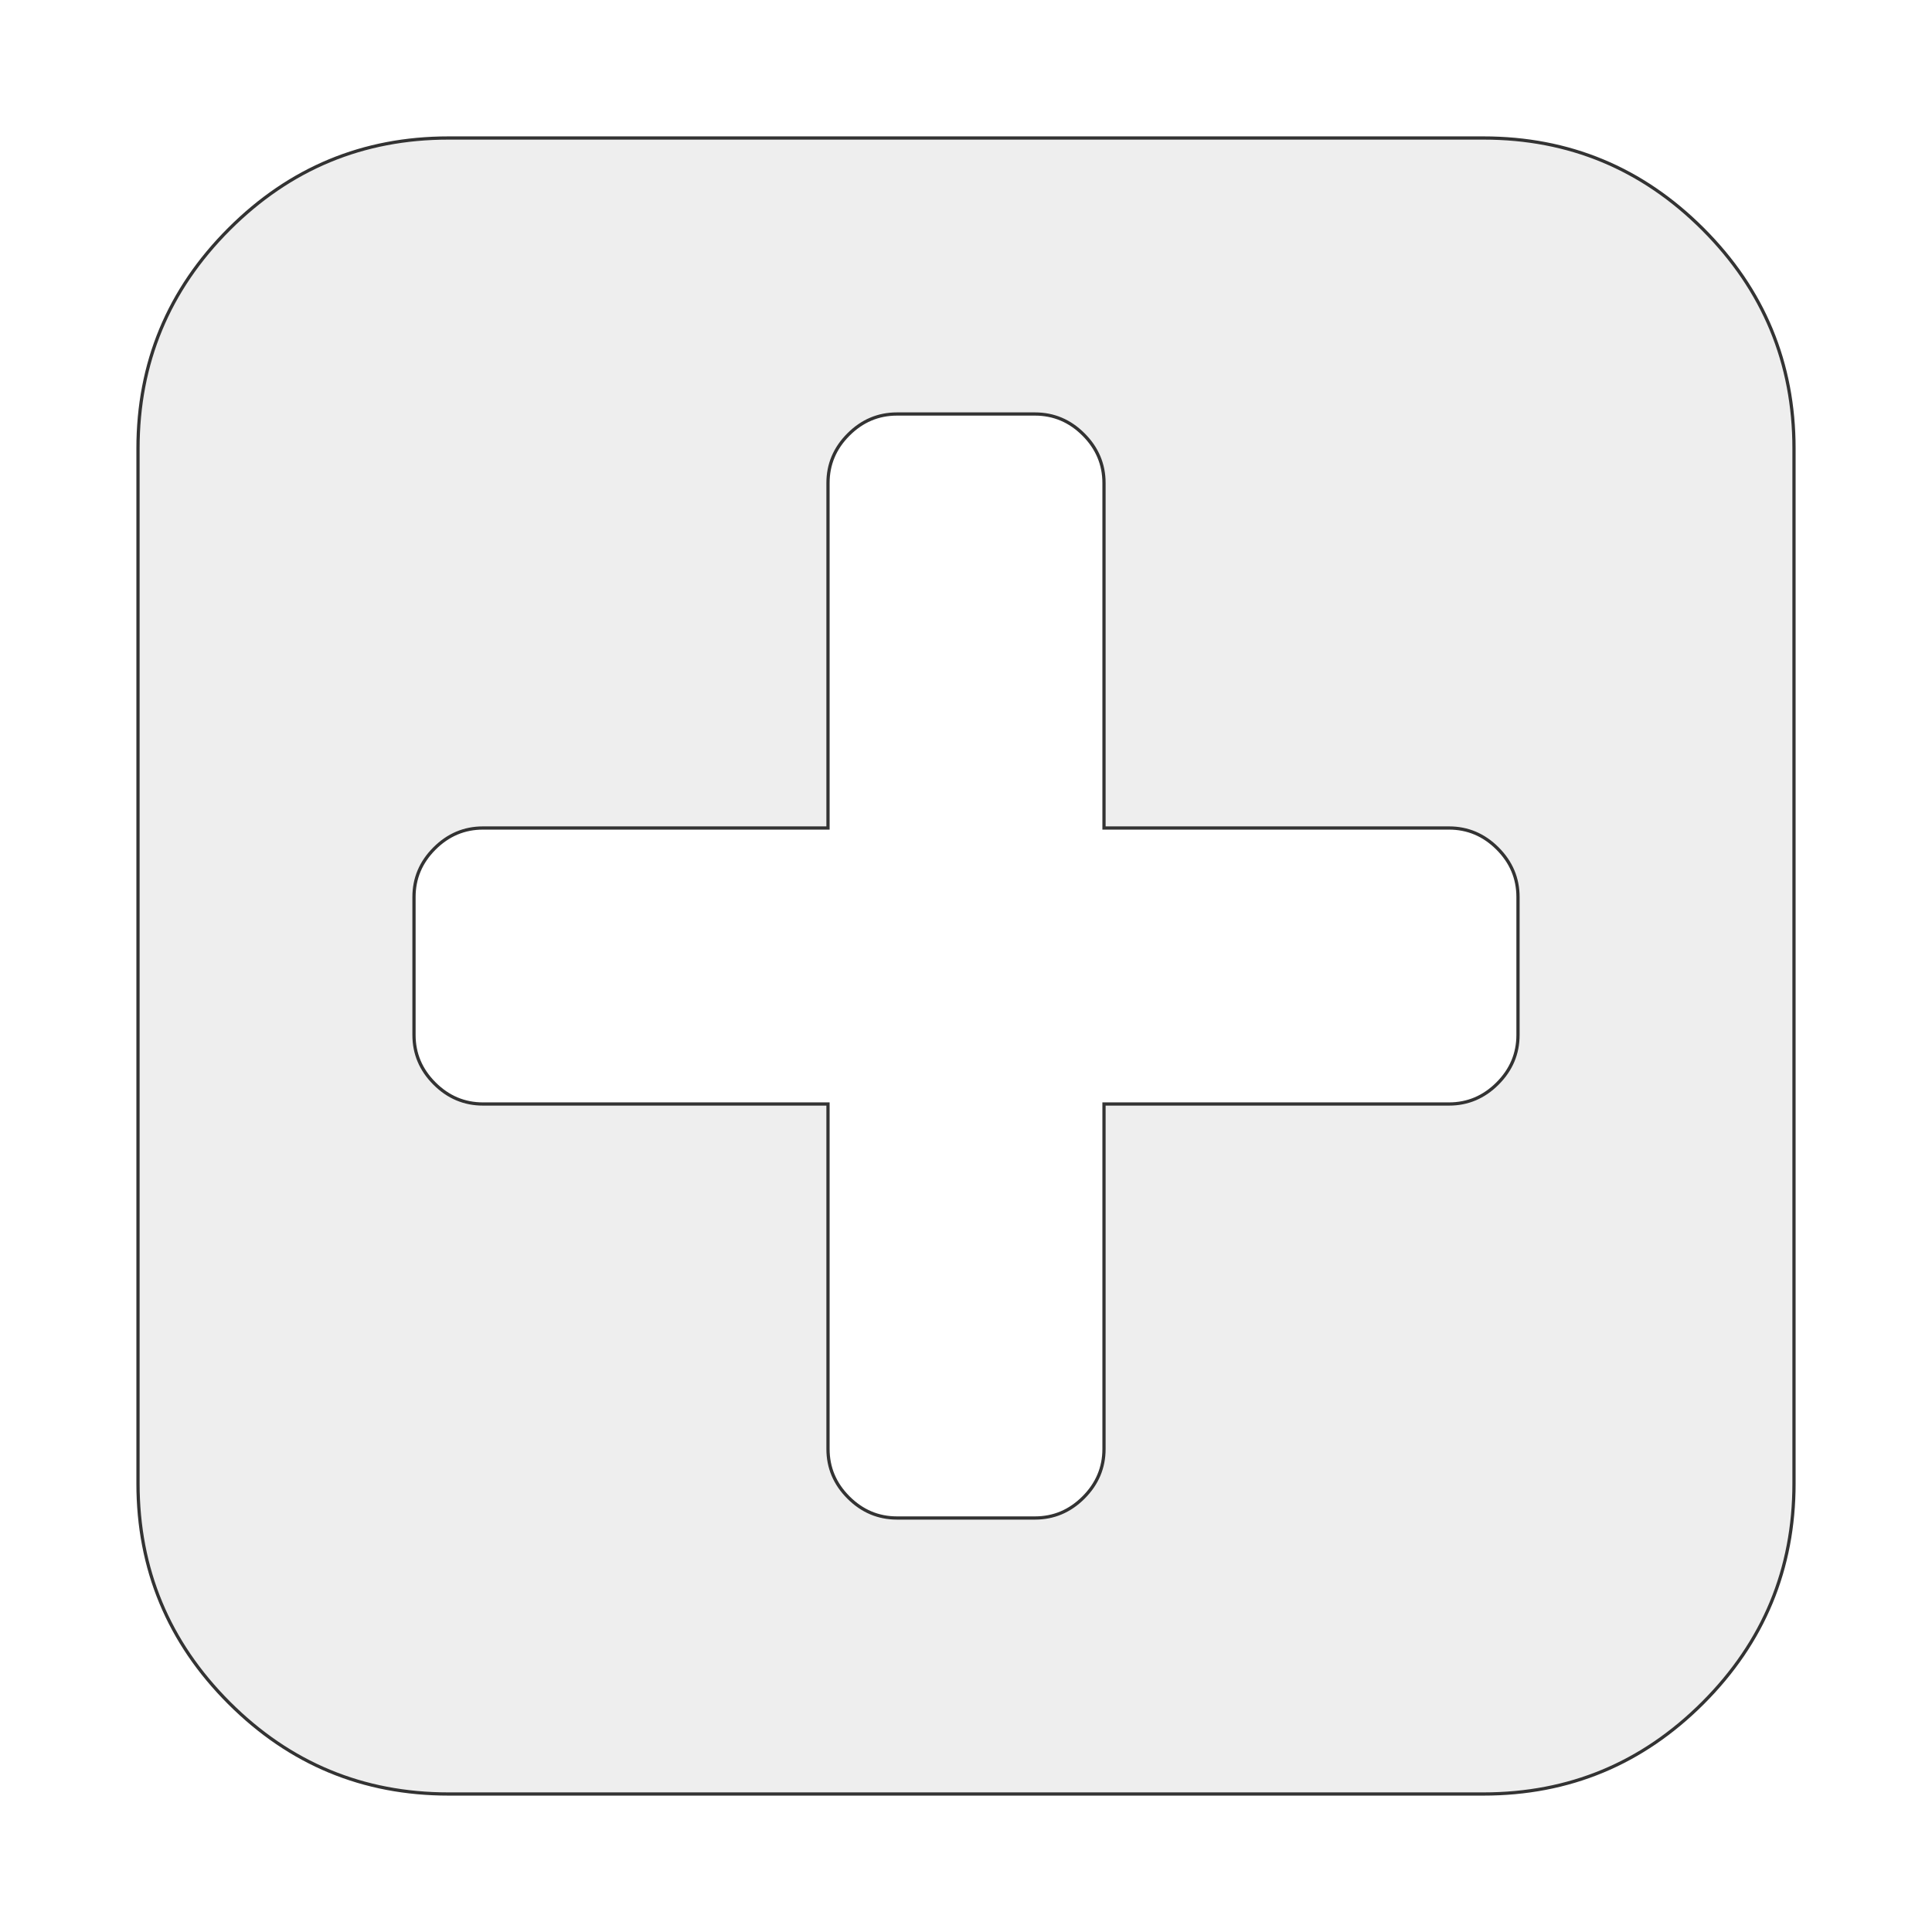
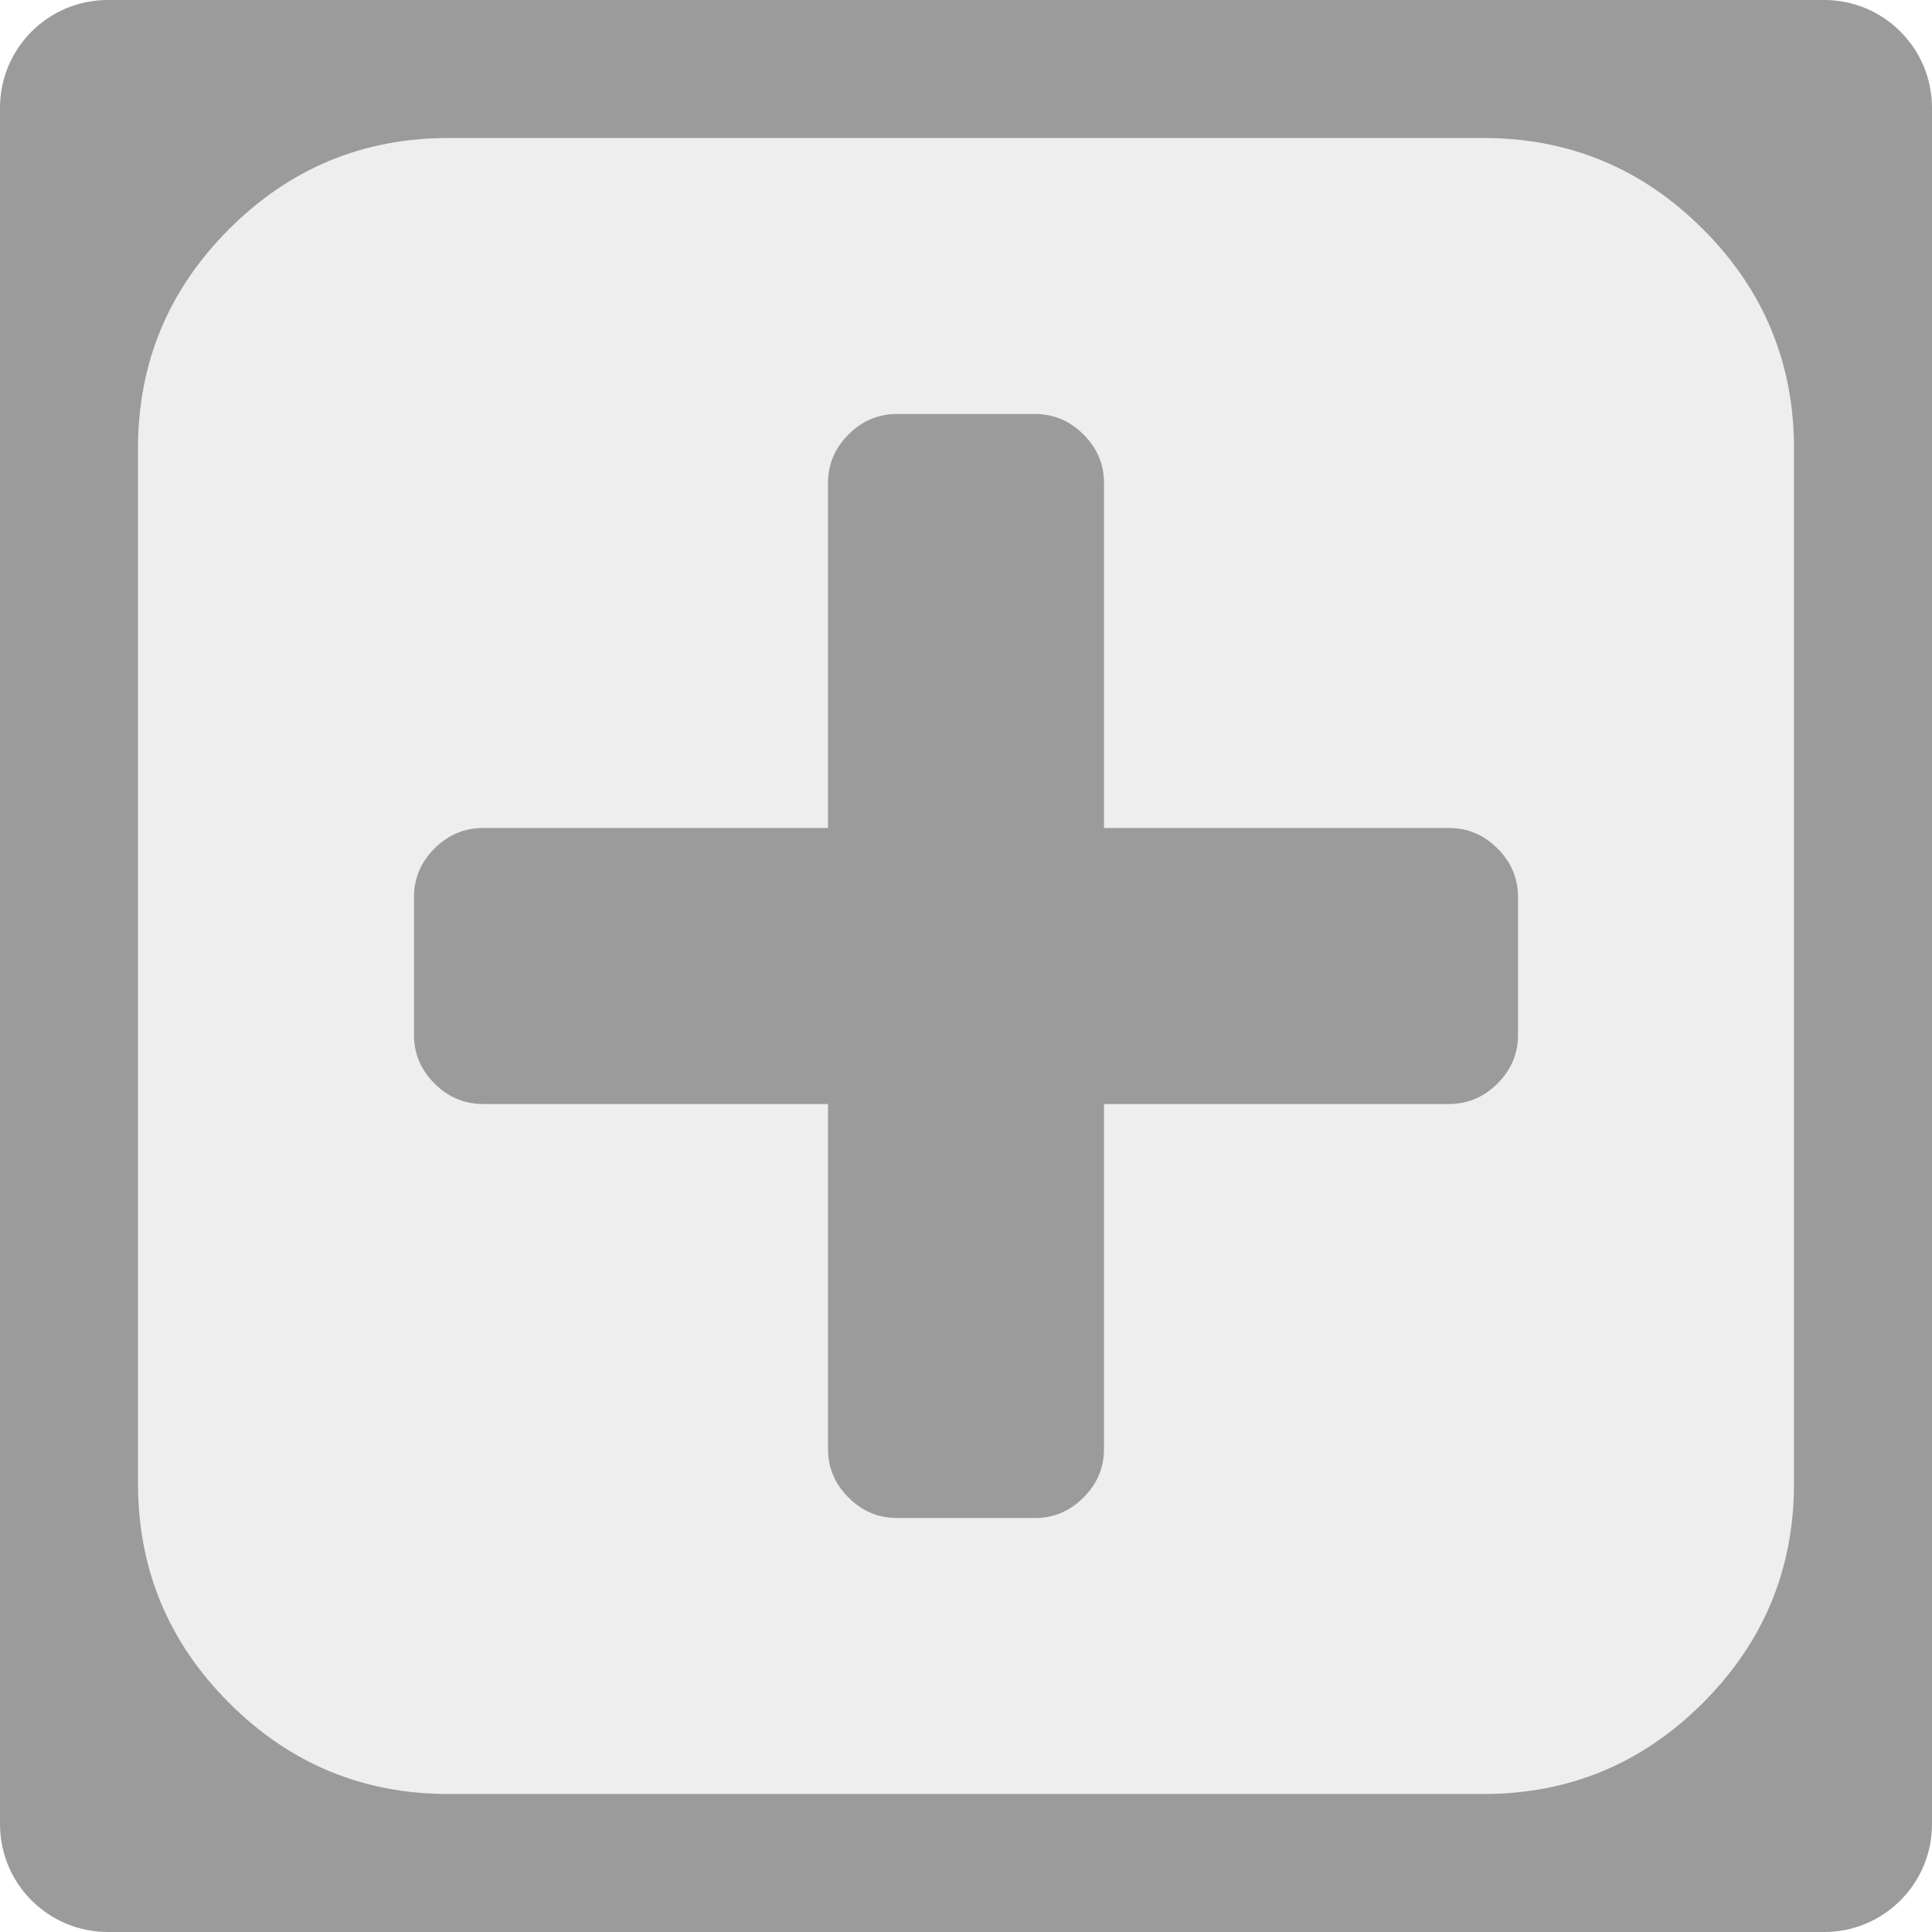
- <svg xmlns="http://www.w3.org/2000/svg" width="1792" height="1792" viewBox="0 0 1792 1792">
-   <path fill="#EEEEEE" stroke-width="3" stroke="#333333" d="M1408 960v-128q0-26-19-45t-45-19h-320v-320q0-26-19-45t-45-19h-128q-26 0-45 19t-19 45v320h-320q-26 0-45 19t-19 45v128q0 26 19 45t45 19h320v320q0 26 19 45t45 19h128q26 0 45-19t19-45v-320h320q26 0 45-19t19-45zm256-544v960q0 119-84.5 203.5t-203.5 84.5h-960q-119 0-203.5-84.5t-84.5-203.5v-960q0-119 84.5-203.5t203.5-84.5h960q119 0 203.5 84.5t84.5 203.5z" />
+ <svg xmlns="http://www.w3.org/2000/svg" width="1792" height="1792" viewBox="0 0 1792 1792" id="svg6008" version="1.1">
+   <defs id="defs6014" />
+   <rect style="fill:#000000;fill-opacity:0.391;stroke:none;stroke-width:44.4;stroke-miterlimit:4;stroke-dasharray:none;stroke-dashoffset:0;stroke-opacity:1" id="rect4191" width="1792" height="1792" x="0" y="0" ry="100" rx="100" />
+   <path fill="#EEEEEE" stroke-width="3" stroke="#333333" d="M1408 960v-128q0-26-19-45t-45-19h-320v-320q0-26-19-45t-45-19h-128q-26 0-45 19t-19 45v320h-320q-26 0-45 19t-19 45v128q0 26 19 45t45 19h320v320q0 26 19 45t45 19h128q26 0 45-19t19-45v-320h320q26 0 45-19t19-45zm256-544v960q0 119-84.5 203.5t-203.5 84.5h-960q-119 0-203.5-84.5t-84.5-203.5v-960q0-119 84.5-203.5t203.5-84.5h960q119 0 203.5 84.5t84.5 203.5z" id="path6010" style="stroke:none" />
</svg>
